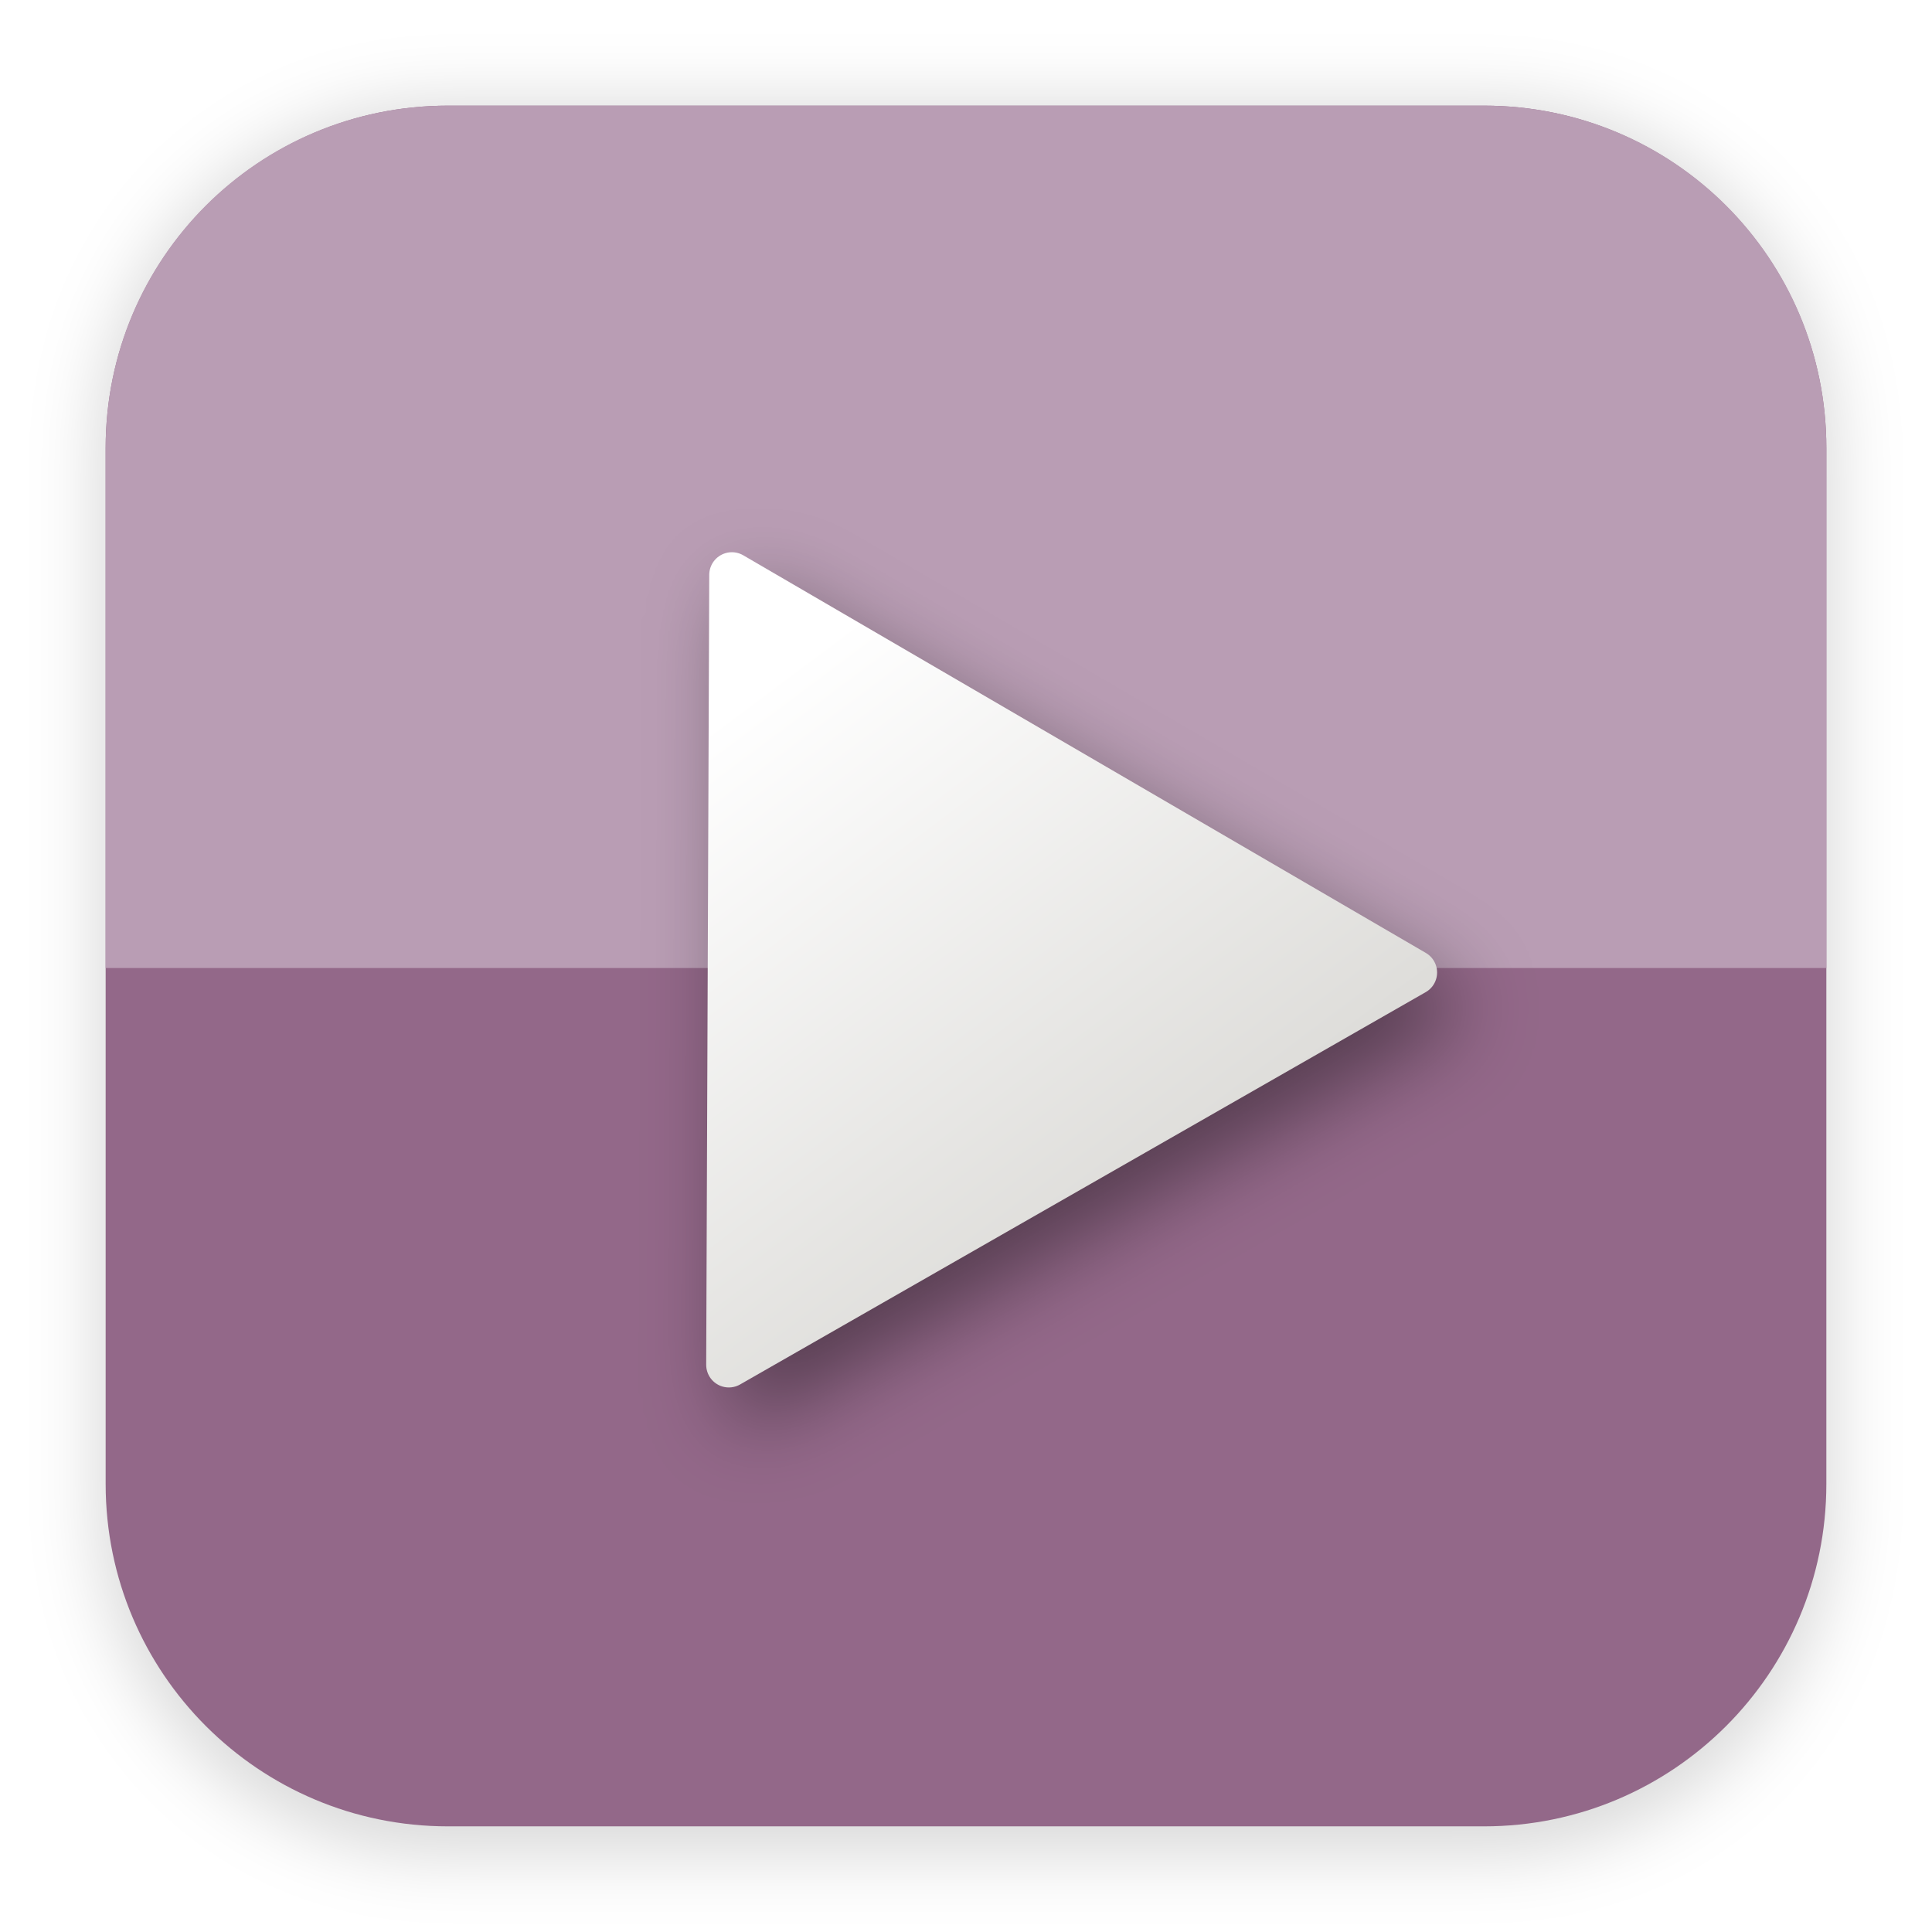
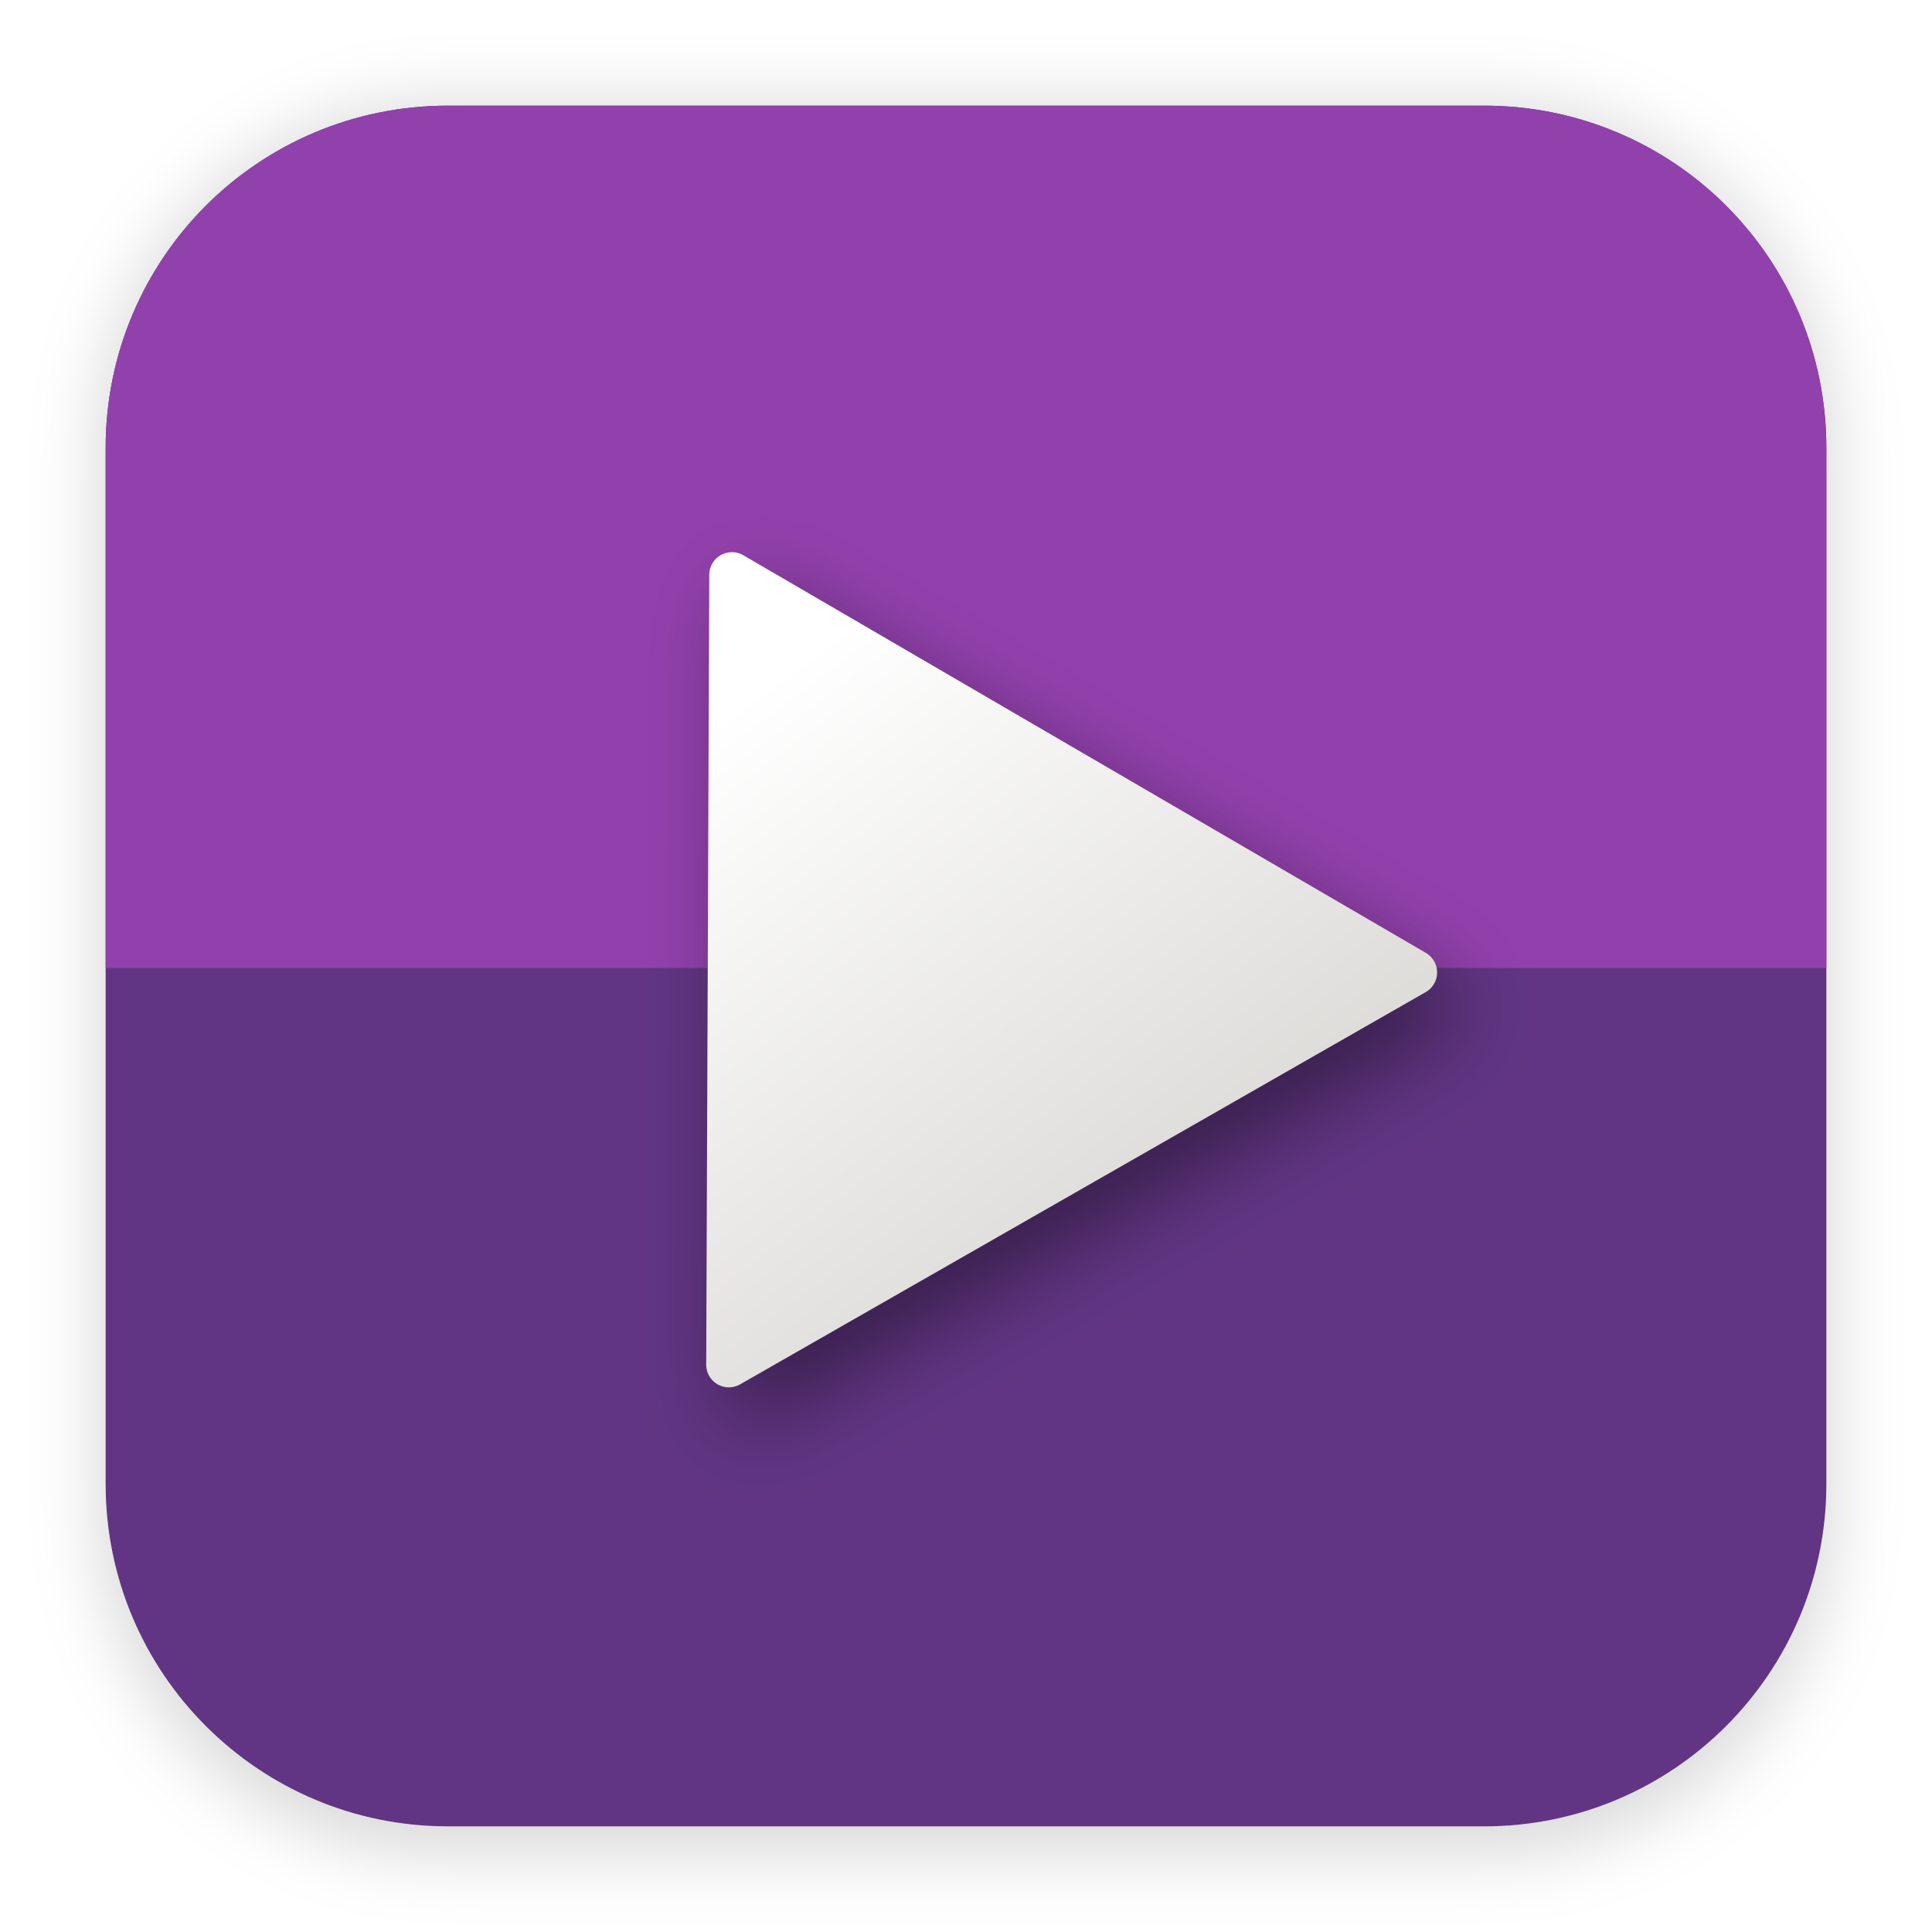
<svg xmlns="http://www.w3.org/2000/svg" width="64" height="64" version="1.1" viewBox="0 0 16.933 16.933">
  <defs>
    <filter id="filter1178" x="-.048" y="-.048" width="1.096" height="1.096" color-interpolation-filters="sRGB">
      <feGaussianBlur stdDeviation="0.307" />
    </filter>
-     <linearGradient id="linearGradient2801" x1="16.274" x2="28.825" y1="14.96" y2="31.729" gradientUnits="userSpaceOnUse">
-       <stop stop-color="#ffffff" offset="0" />
+     <linearGradient id="linearGradient2801" x1="16.274" x2="28.825" y1="14.96" y2="31.729" gradientTransform="matrix(.26458 0 0 .26458 2.4898 1.9698)" gradientUnits="userSpaceOnUse">
+       <stop stop-color="#fff" offset="0" />
      <stop stop-color="#deddda" offset="1" />
    </linearGradient>
-     <linearGradient id="linearGradient3065" x1="28.825" x2="16.274" y1="31.729" y2="14.96" gradientUnits="userSpaceOnUse">
+     <linearGradient id="linearGradient3065" x1="28.825" x2="16.274" y1="31.729" y2="14.96" gradientTransform="matrix(.26458 0 0 .26458 2.4898 1.9698)" gradientUnits="userSpaceOnUse">
      <stop stop-color="#deddda" offset="0" />
-       <stop stop-color="#ffffff" offset="1" />
+       <stop stop-color="#fff" offset="1" />
    </linearGradient>
    <filter id="filter3697" x="-.177" y="-.154" width="1.354" height="1.307" color-interpolation-filters="sRGB">
      <feGaussianBlur stdDeviation="1.362" />
    </filter>
  </defs>
  <g stroke-linecap="round" stroke-linejoin="round">
-     <rect transform="matrix(.99138 0 0 1 .072989 .0019055)" x=".794" y=".905" width="15.346" height="15.346" rx="3.053" ry="3.053" fill="#000000" filter="url(#filter1178)" opacity=".15" stroke-width="1.249" style="mix-blend-mode:normal" />
-     <rect x=".926" y=".926" width="15.081" height="15.081" rx="3" ry="3" fill="#936889" stroke-width="1.227" />
+     <rect transform="matrix(.99138 0 0 1 .072989 .0019055)" x=".794" y=".905" width="15.346" height="15.346" rx="3.053" ry="3.053" filter="url(#filter1178)" opacity=".15" stroke-width="1.249" style="mix-blend-mode:normal" />
+     <rect x=".926" y=".926" width="15.081" height="15.081" rx="3" ry="3" fill="#613583" stroke-width="1.227" />
    <rect x=".012" y=".006" width="16.924" height="16.927" fill="none" opacity=".15" stroke-width="1.052" />
-     <path d="m3.926 0.926h9.081c1.662 0 3 1.338 3 3v4.558h-15.081v-4.558c0-1.662 1.338-3 3-3z" fill="#b99db4" stroke-width="1.227" />
-     <path transform="matrix(.26458 0 0 .26458 2.6917 2.2838)" d="m37.445 24.77-22.712 12.996 0.101-26.168z" fill="#000000" filter="url(#filter3697)" opacity=".407" stroke="#000000" stroke-width="1.5" />
-     <path transform="matrix(.26458 0 0 .26458 2.4898 1.9698)" d="m37.445 24.77-22.712 12.996 0.101-26.168z" fill="url(#linearGradient2801)" stroke="url(#linearGradient3065)" stroke-width="1.5" />
+     <path d="m3.926 0.926h9.081c1.662 0 3 1.338 3 3v4.558h-15.081v-4.558c0-1.662 1.338-3 3-3z" fill="#9141ac" stroke-width="1.227" />
+     <path transform="matrix(.26458 0 0 .26458 2.6917 2.2838)" d="m37.445 24.77-22.712 12.996 0.101-26.168z" filter="url(#filter3697)" opacity=".407" stroke="#000" stroke-width="1.5" />
+     <path d="m12.397 8.523-6.009 3.438 0.027-6.923z" fill="url(#linearGradient2801)" stroke="url(#linearGradient3065)" stroke-width=".397" />
  </g>
</svg>
